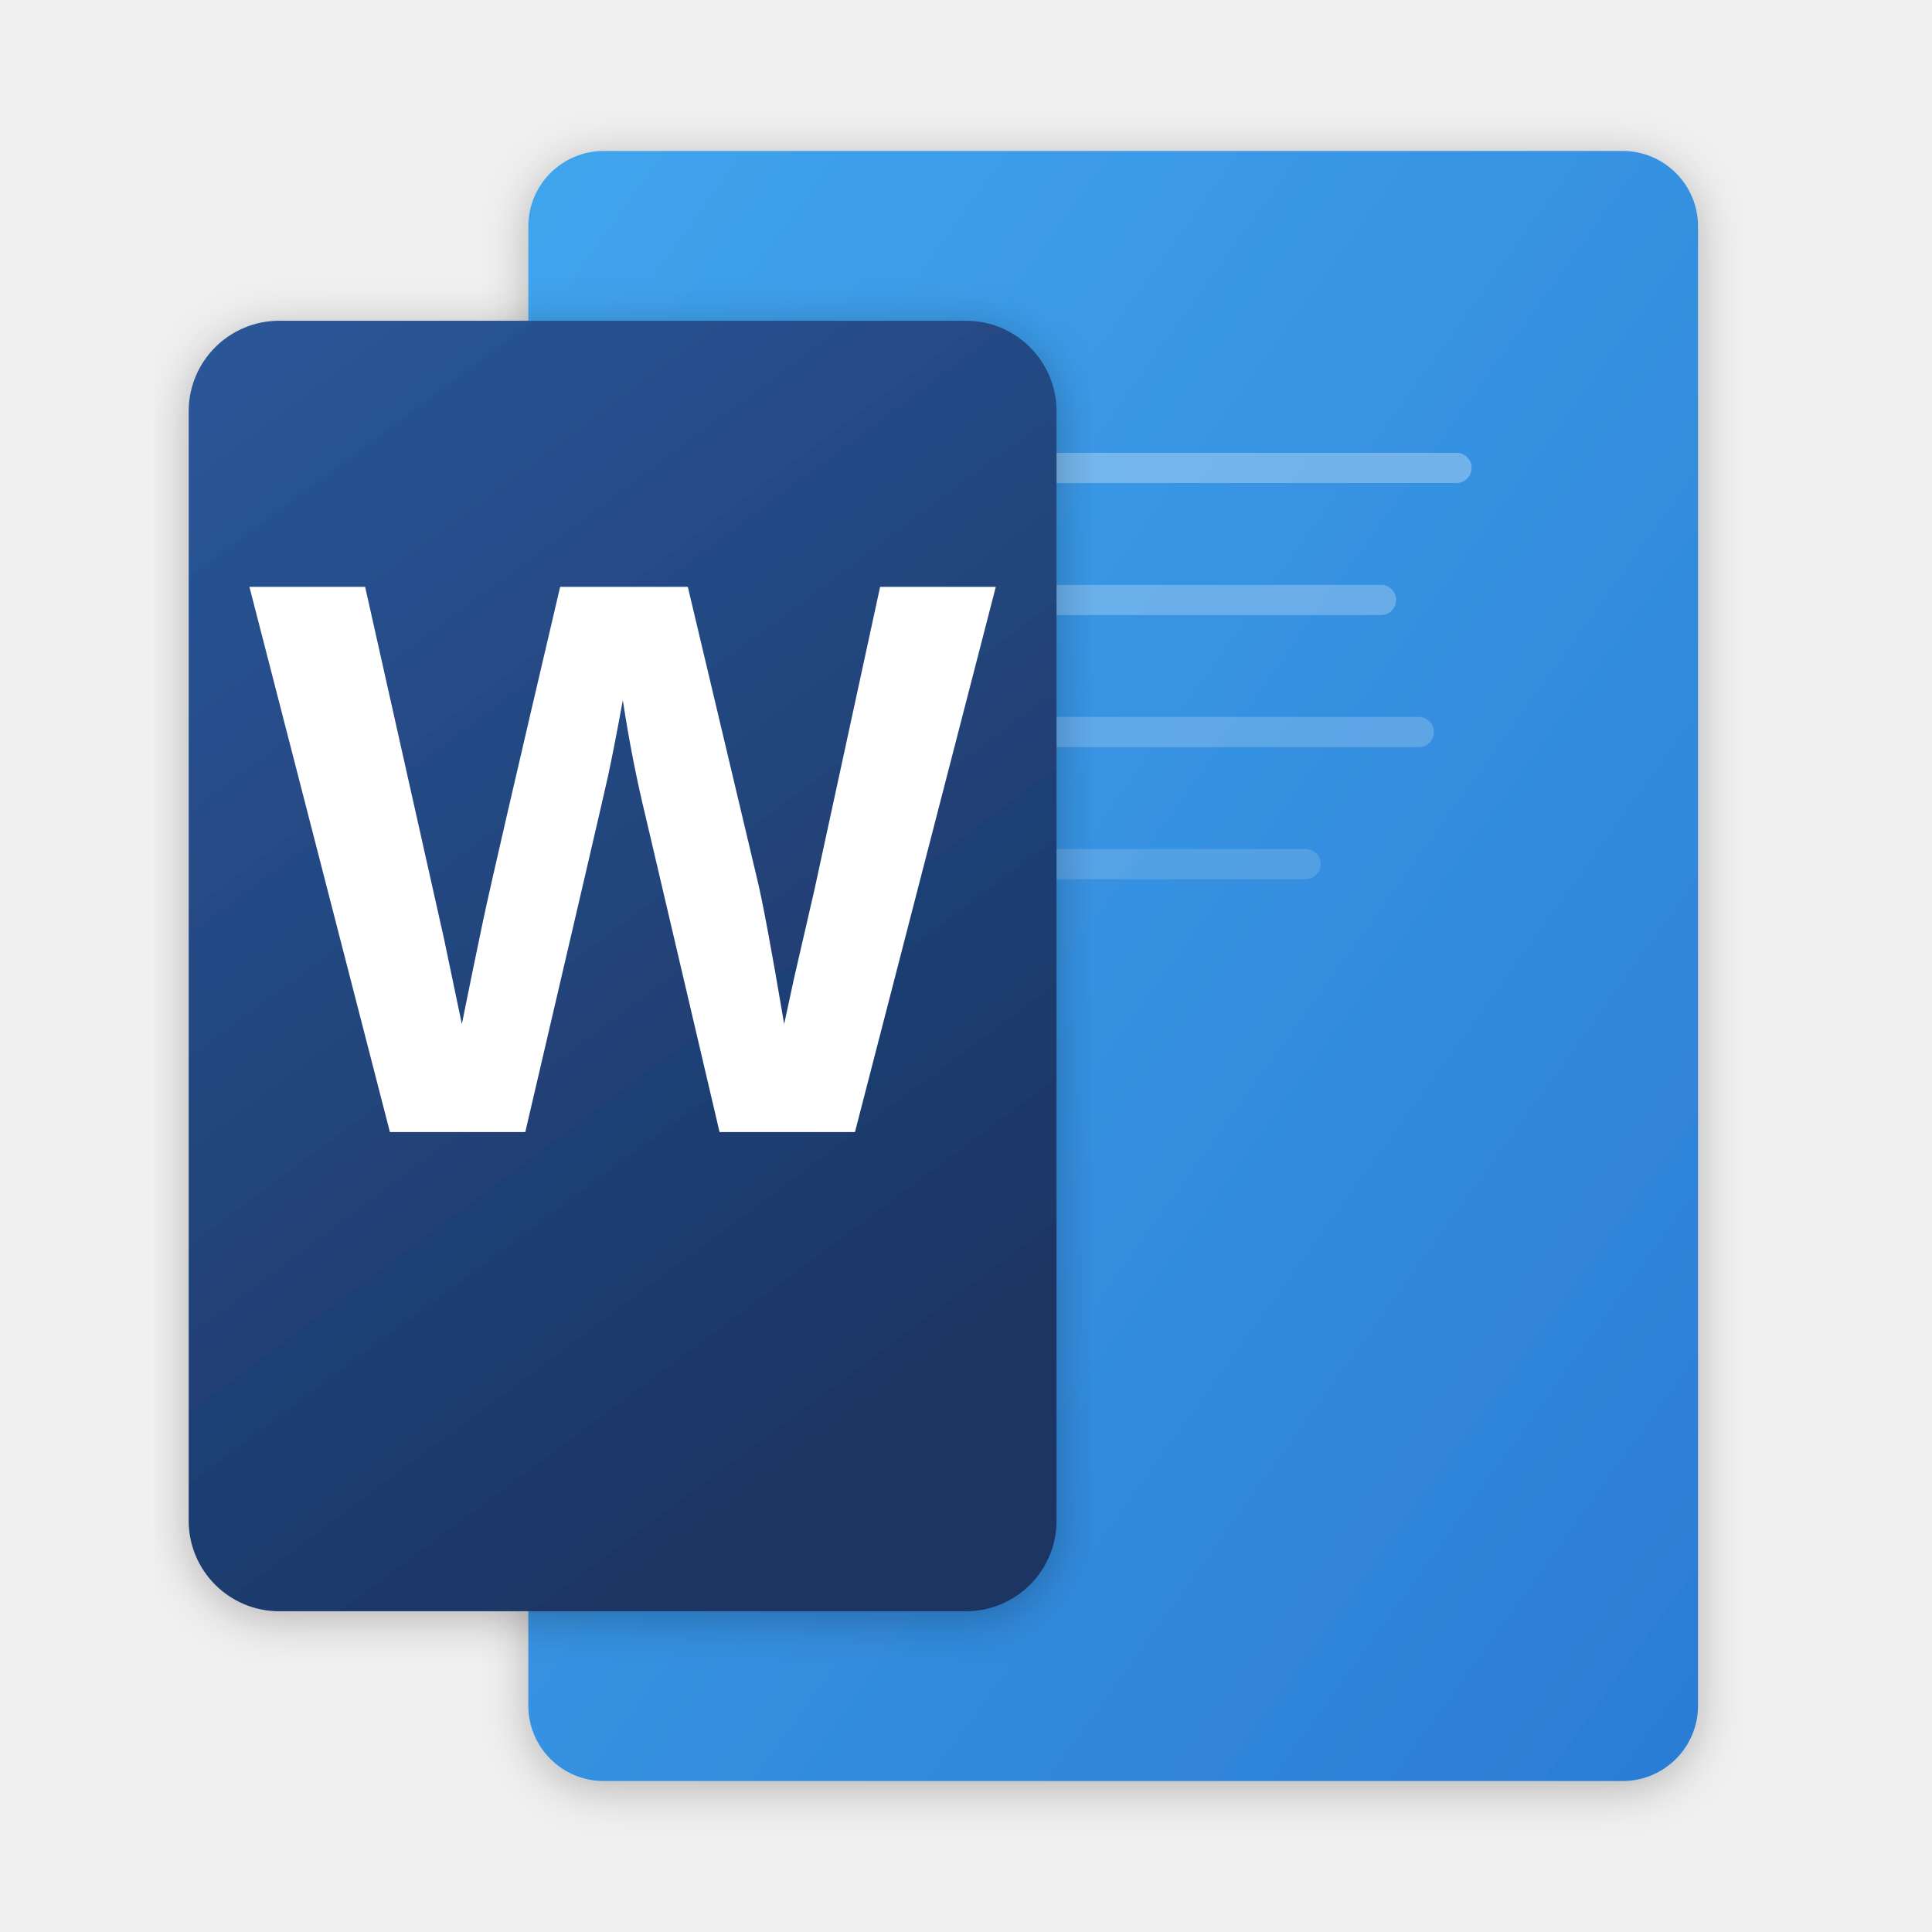
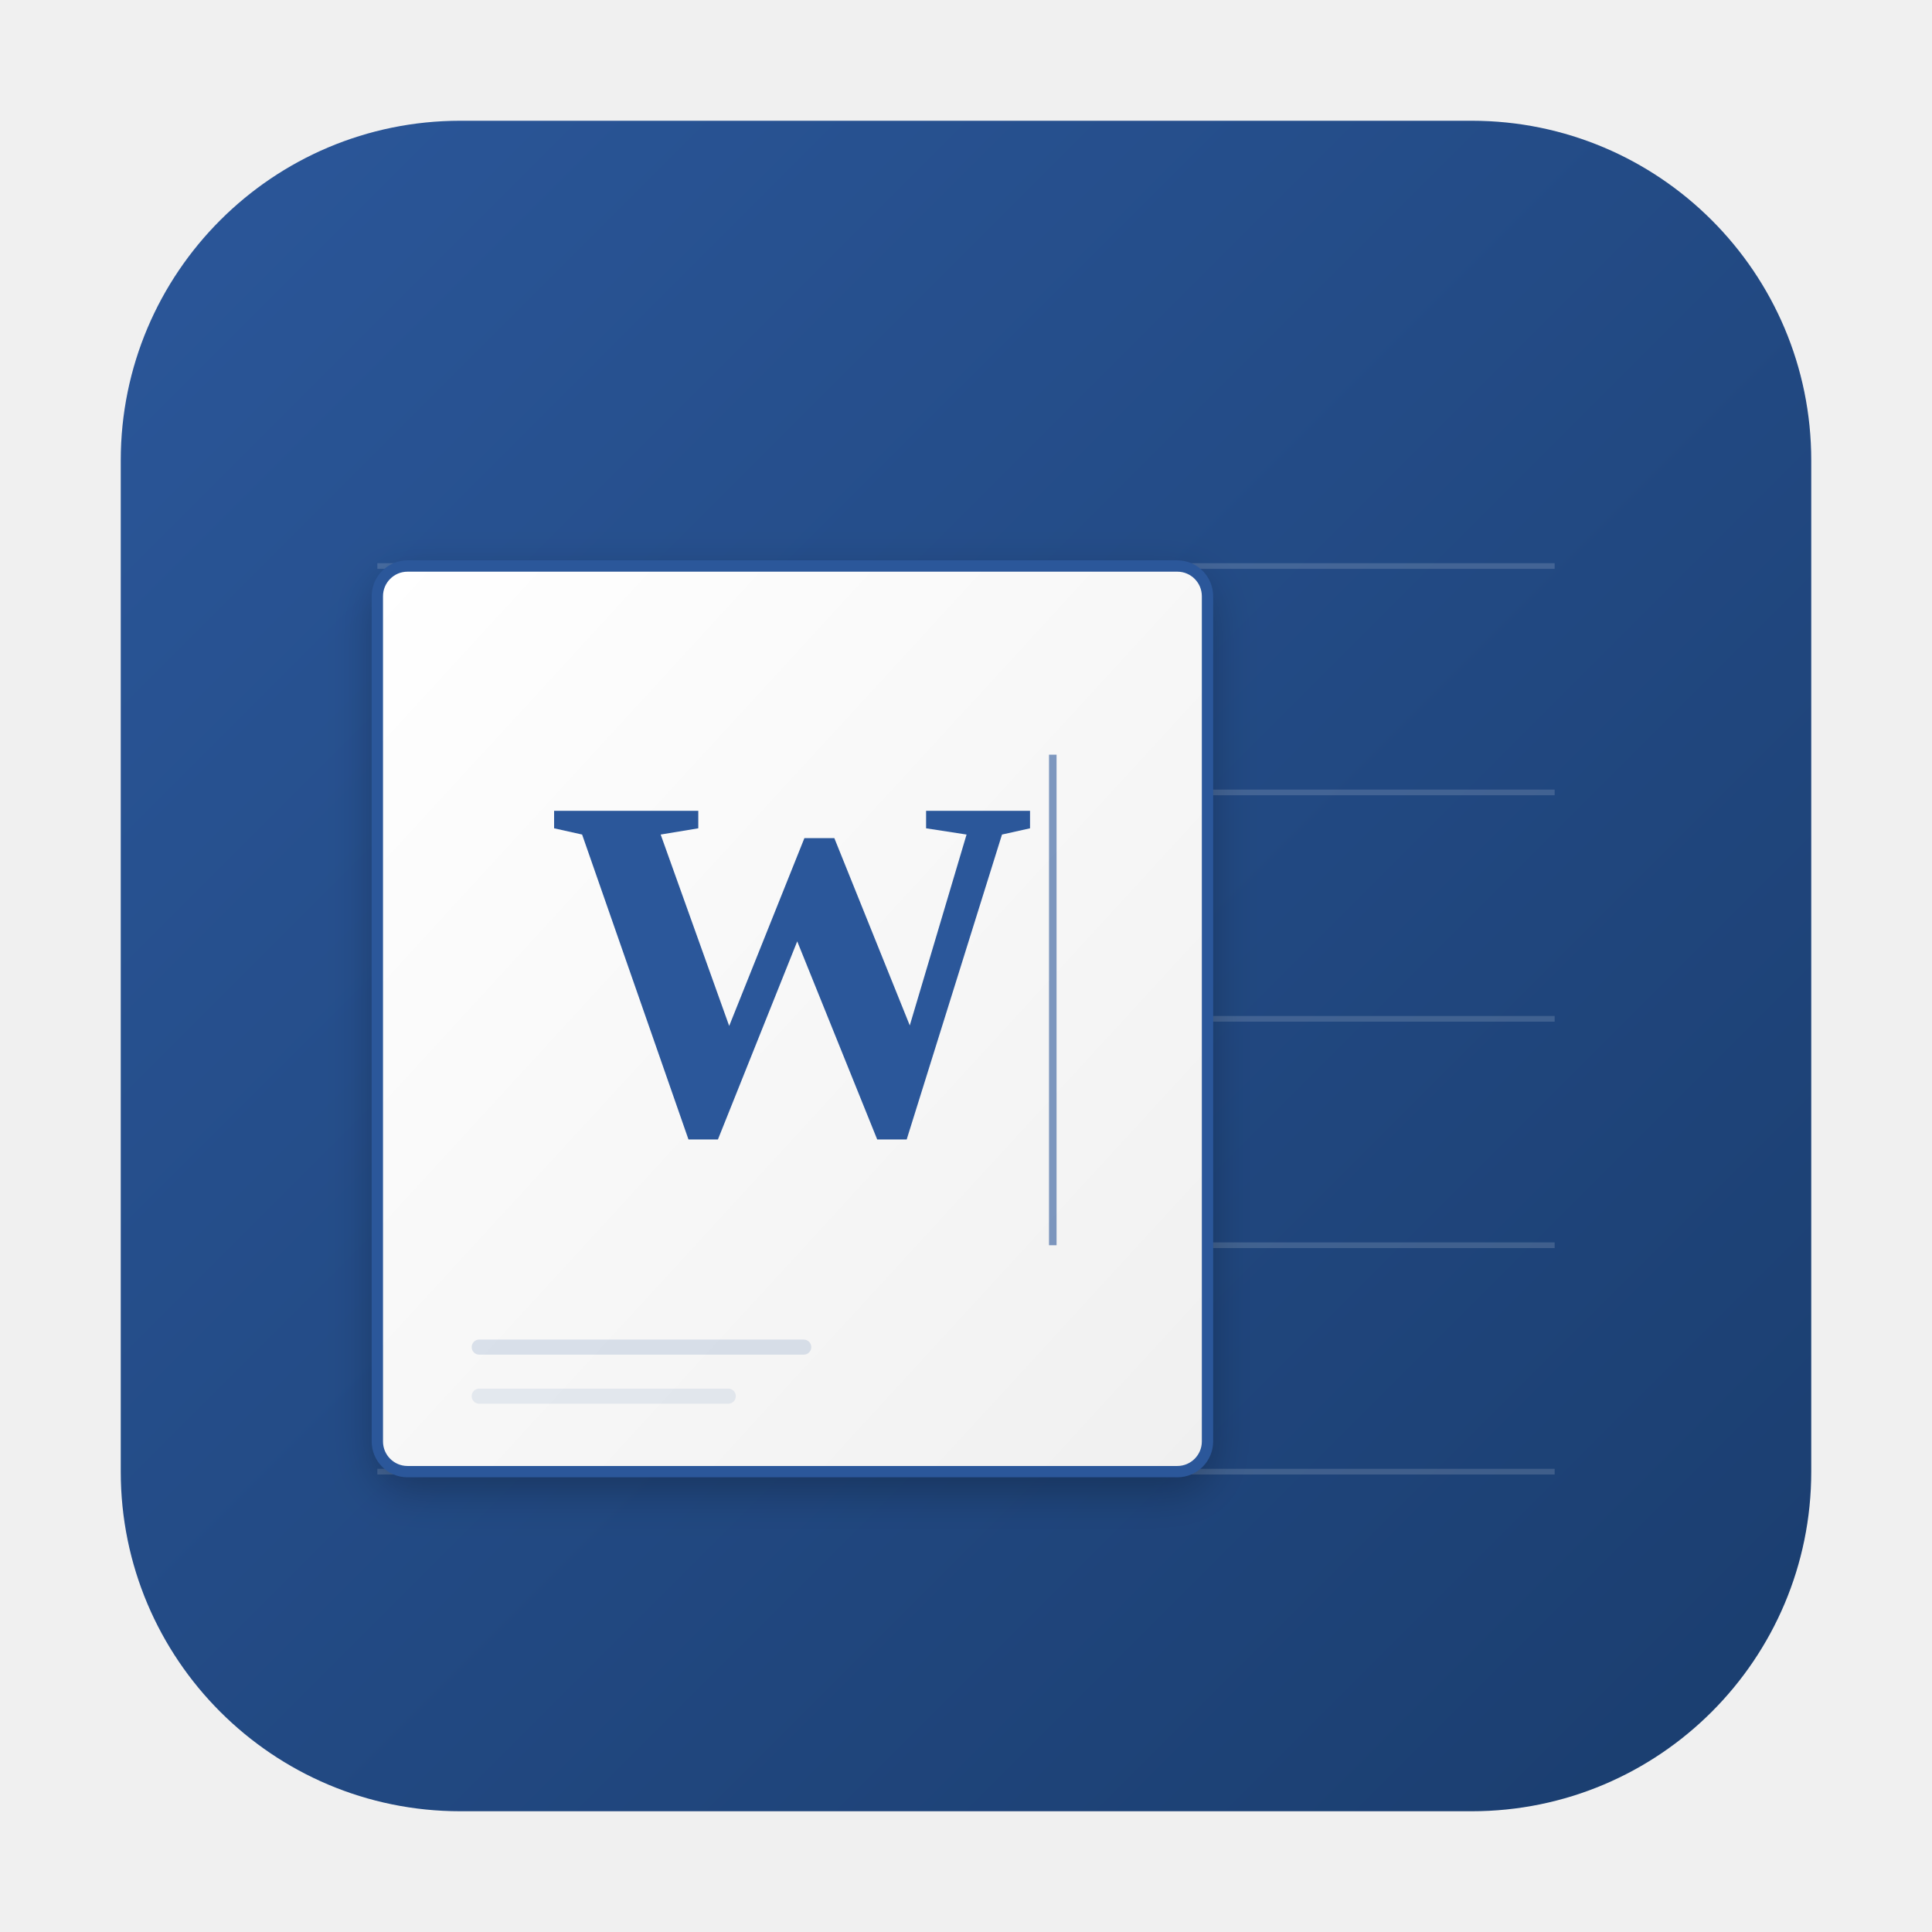
<svg xmlns="http://www.w3.org/2000/svg" viewBox="0 0 1024 1024">
  <defs>
-     <linearGradient id="docGrad" x1="0" y1="0" x2="1" y2="1">
-       <stop offset="0%" stop-color="#41a5ee" />
-       <stop offset="100%" stop-color="#2b7cd3" />
+     <linearGradient id="bgGrad" x1="0%" y1="0%" x2="100%" y2="100%">
+       <stop offset="0%" style="stop-color:#2b579a" />
+       <stop offset="100%" style="stop-color:#1a3d6e" />
    </linearGradient>
-     <linearGradient id="panelGrad" x1="0" y1="0" x2="0.5" y2="1">
-       <stop offset="0%" stop-color="#2b579a" />
-       <stop offset="100%" stop-color="#1a3563" />
+     <linearGradient id="pageGrad" x1="0%" y1="0%" x2="100%" y2="100%">
+       <stop offset="0%" style="stop-color:#ffffff" />
+       <stop offset="100%" style="stop-color:#f0f0f0" />
    </linearGradient>
-     <filter id="shadow" x="-4%" y="-4%" width="108%" height="108%">
-       <feDropShadow dx="0" dy="4" stdDeviation="12" flood-color="#000" flood-opacity="0.25" />
+     <filter id="shadow" x="-20%" y="-20%" width="140%" height="140%">
+       <feDropShadow dx="0" dy="8" stdDeviation="12" flood-opacity="0.3" />
    </filter>
  </defs>
-   <rect x="280" y="80" width="620" height="864" rx="40" fill="url(#docGrad)" filter="url(#shadow)" />
-   <rect x="420" y="240" width="360" height="16" rx="8" fill="#fff" opacity="0.3" />
-   <rect x="420" y="310" width="320" height="16" rx="8" fill="#fff" opacity="0.25" />
-   <rect x="420" y="380" width="340" height="16" rx="8" fill="#fff" opacity="0.2" />
-   <rect x="420" y="450" width="280" height="16" rx="8" fill="#fff" opacity="0.15" />
-   <rect x="100" y="170" width="460" height="684" rx="48" fill="url(#panelGrad)" filter="url(#shadow)" />
-   <text x="330" y="600" font-family="Segoe UI, Helvetica Neue, Arial, sans-serif" font-weight="700" font-size="420" fill="#ffffff" text-anchor="middle" letter-spacing="-10">W</text>
+   <rect x="64" y="64" width="896" height="896" rx="180" ry="180" fill="url(#bgGrad)" />
+   <g stroke="#ffffff" stroke-opacity="0.15" stroke-width="3">
+     <line x1="200" y1="300" x2="824" y2="300" />
+     <line x1="200" y1="420" x2="824" y2="420" />
+     <line x1="200" y1="540" x2="824" y2="540" />
+     <line x1="200" y1="660" x2="824" y2="660" />
+     <line x1="200" y1="780" x2="824" y2="780" />
+   </g>
+   <rect x="200" y="300" width="440" height="480" rx="16" ry="16" fill="url(#pageGrad)" filter="url(#shadow)" />
+   <rect x="200" y="300" width="440" height="480" rx="16" ry="16" fill="none" stroke="#2b579a" stroke-width="6" />
+   <text x="420" y="600" font-family="Georgia, 'Times New Roman', serif" font-size="260" font-weight="bold" fill="#2b579a" text-anchor="middle">W</text>
+   <rect x="556" y="400" width="4" height="260" fill="#2b579a" opacity="0.6" />
+   <rect x="250" y="710" width="180" height="8" rx="4" fill="#2b579a" opacity="0.15" />
+   <rect x="250" y="736" width="140" height="8" rx="4" fill="#2b579a" opacity="0.1" />
</svg>
